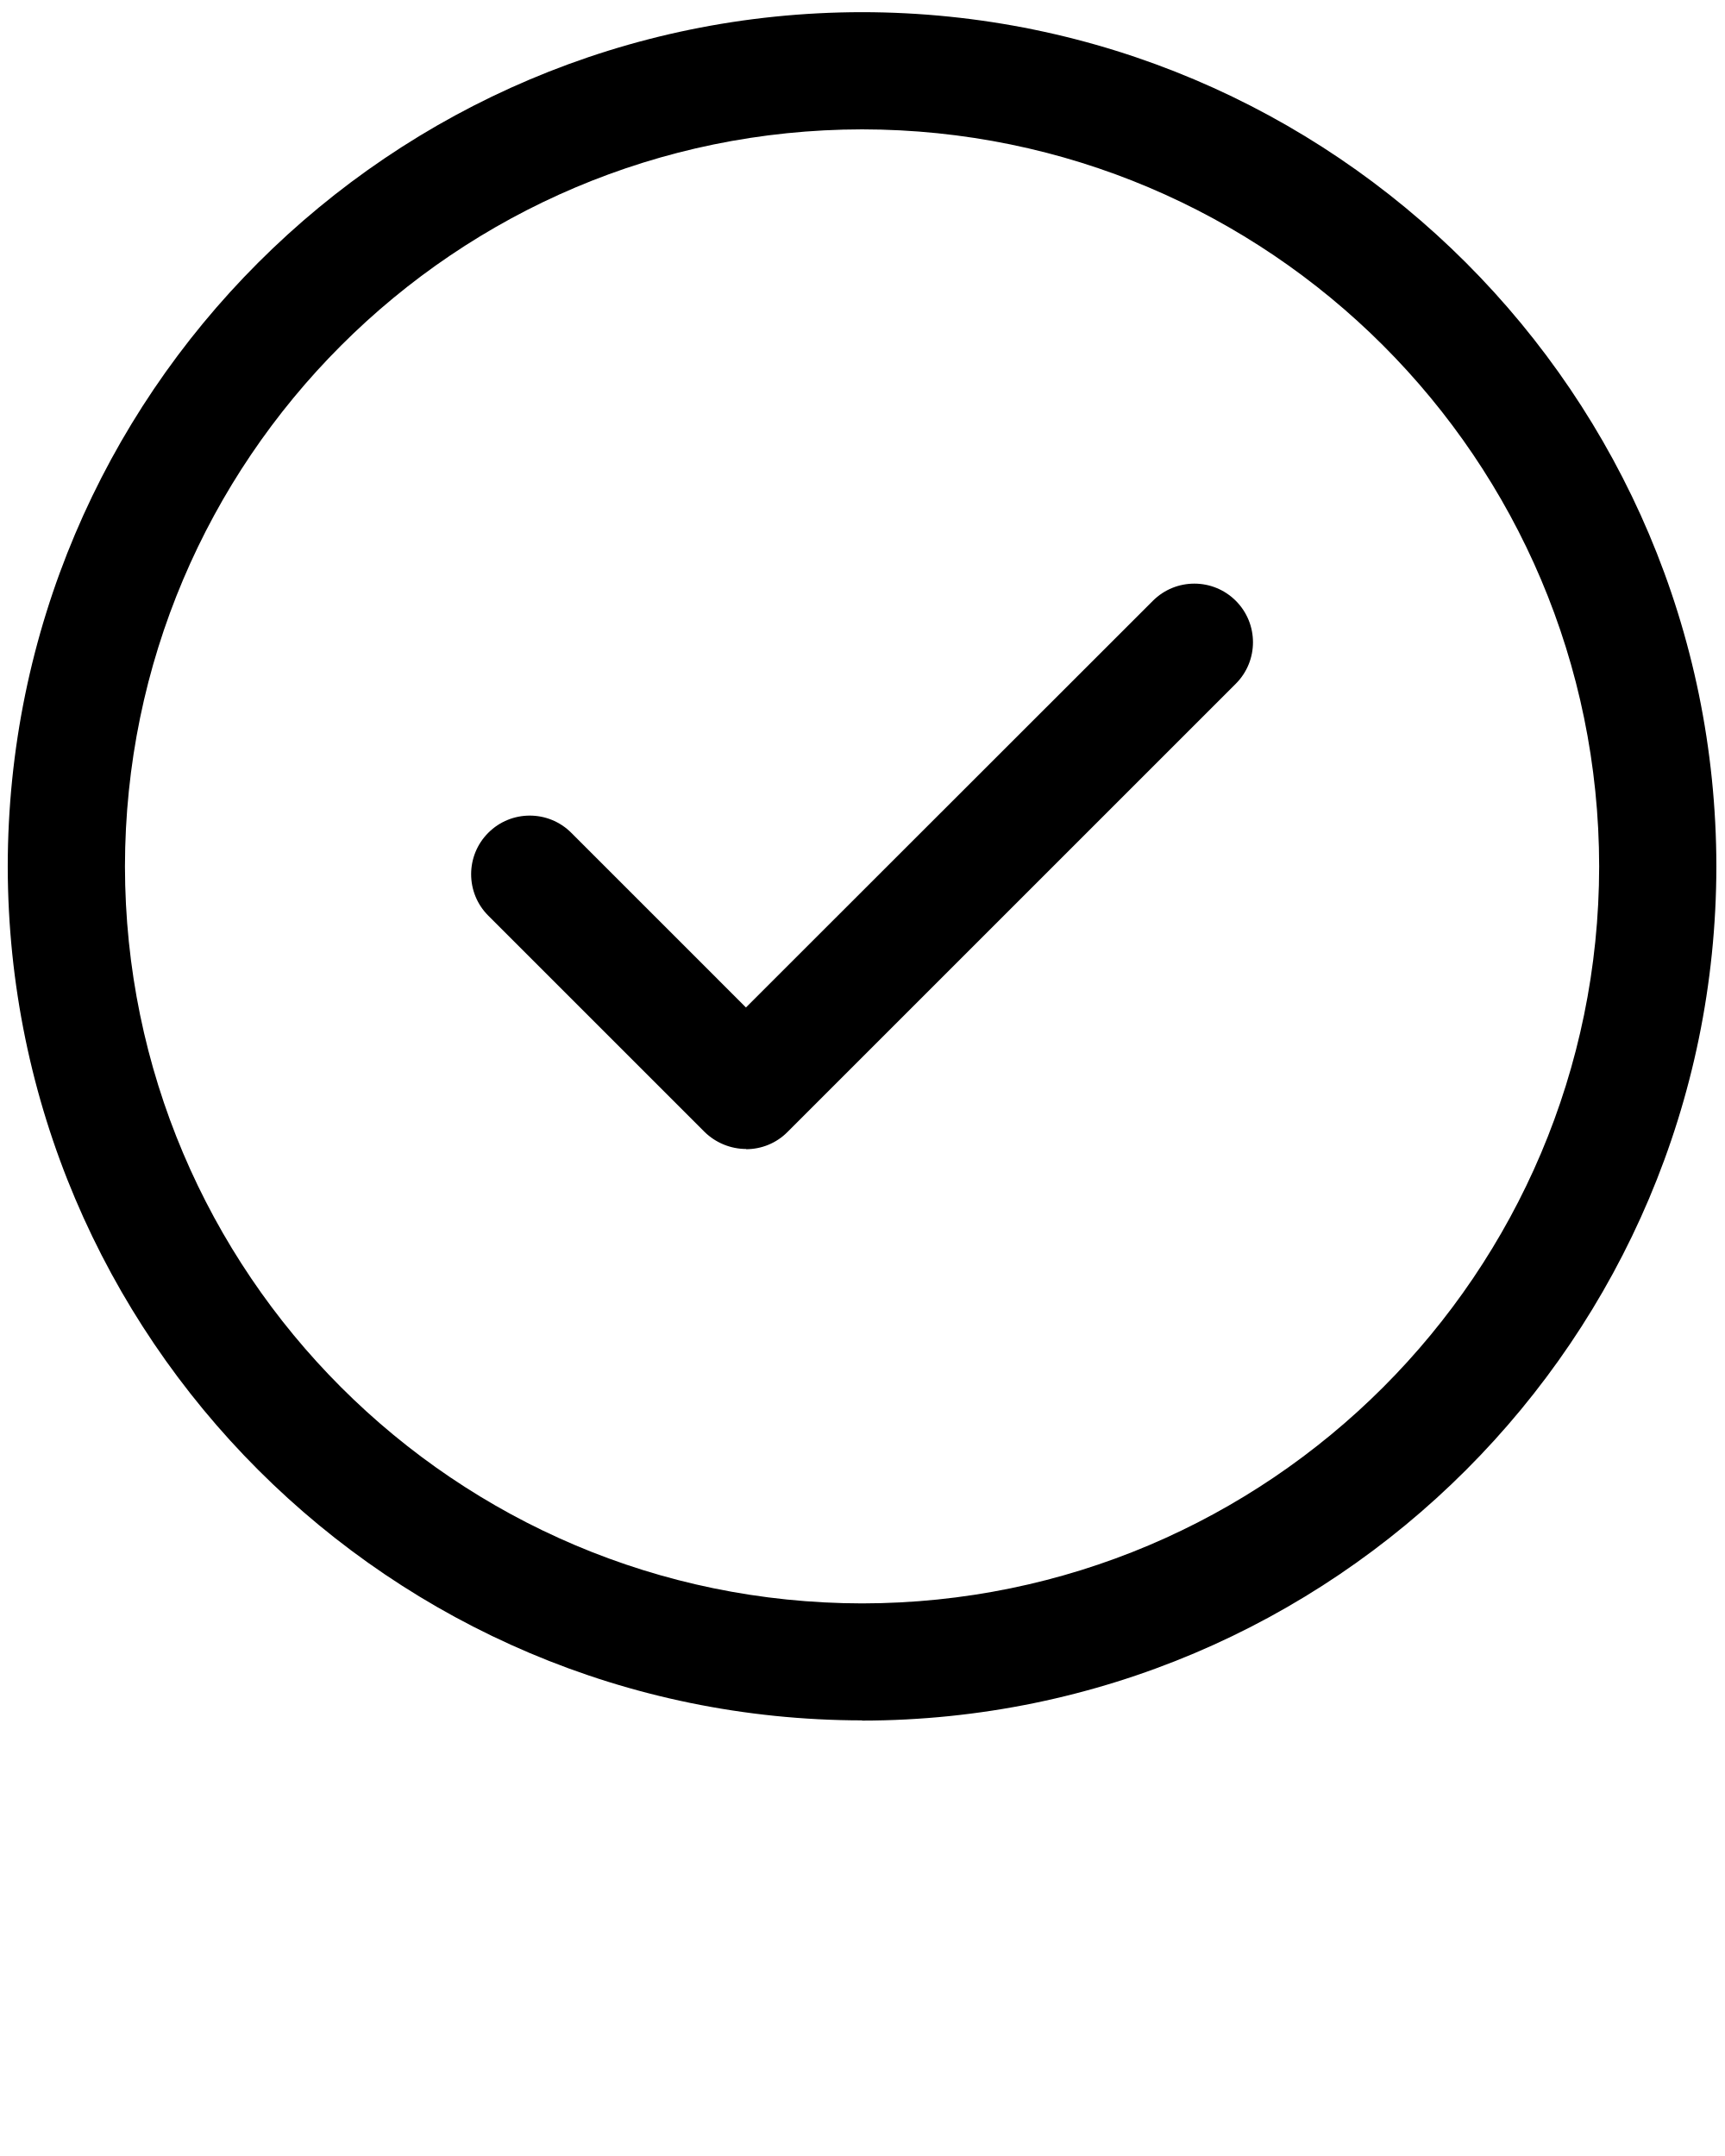
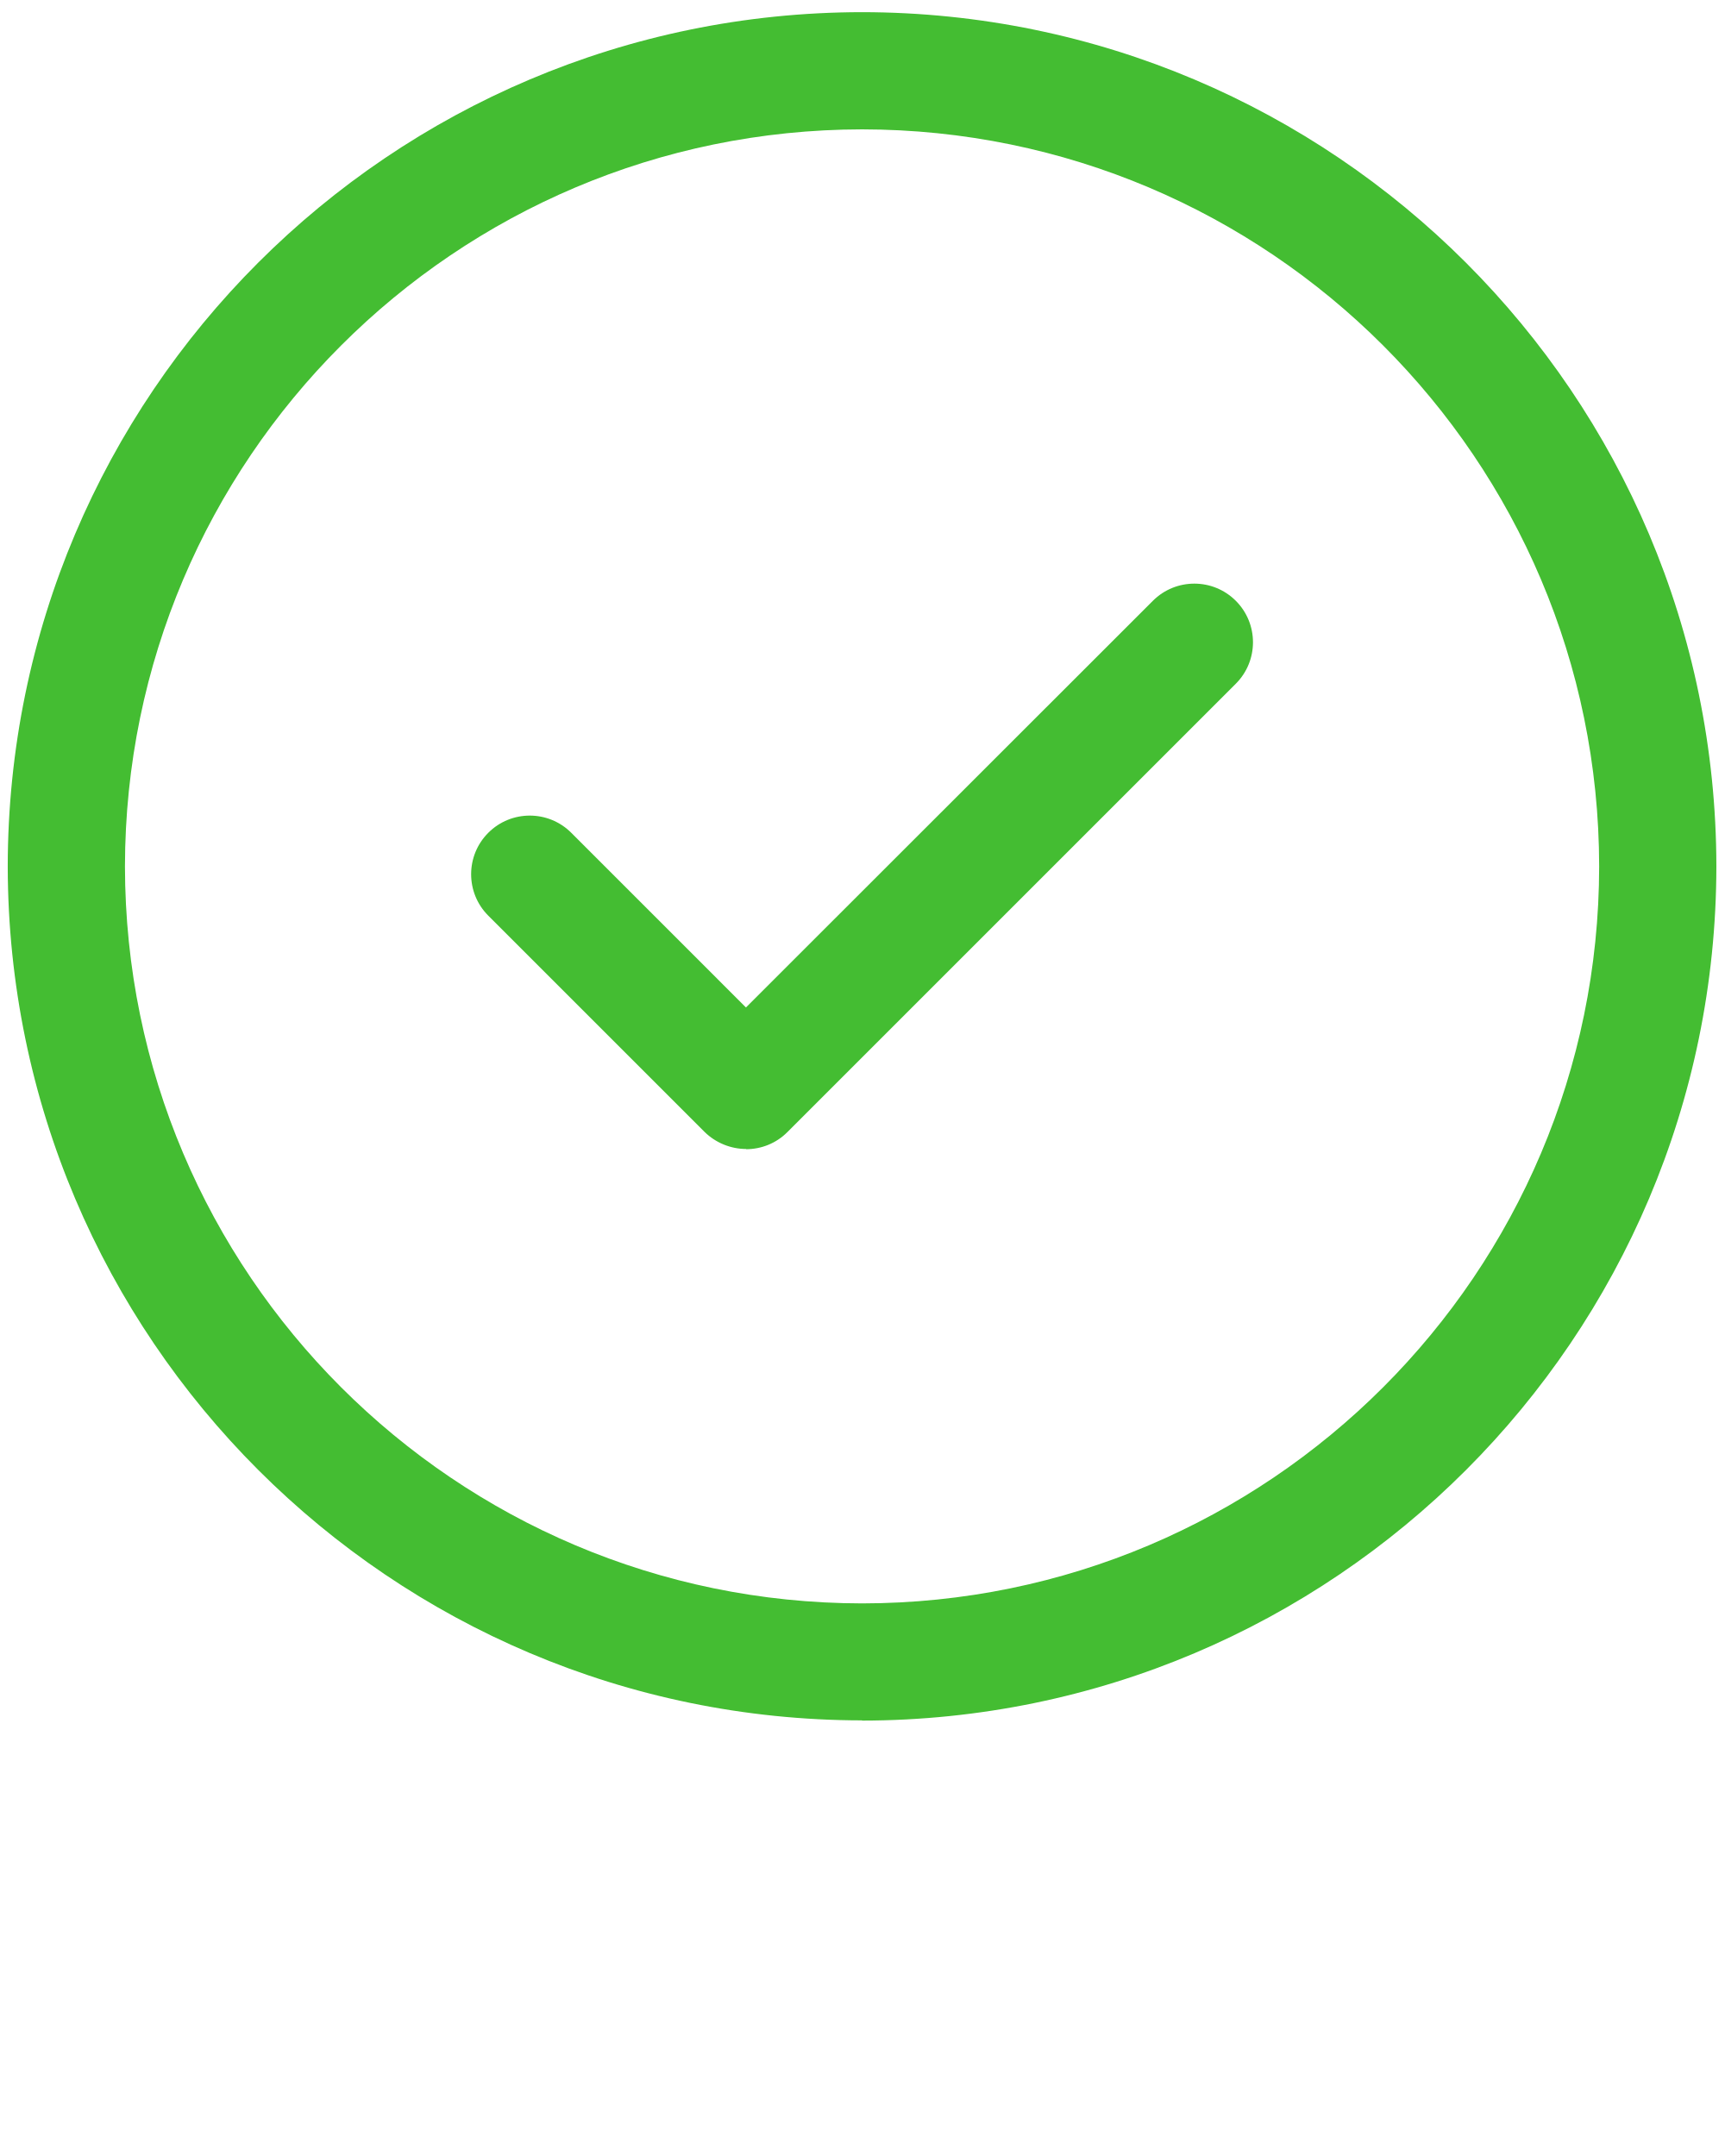
<svg xmlns="http://www.w3.org/2000/svg" viewBox="0 0 78 97.5">
-   <g fill="#000" fill-rule="evenodd">
+   <g fill="#44bd32" fill-rule="evenodd">
    <path d="M38.98 77.8A38.67 38.67 0 0 1 .35 39.19 38.67 38.67 0 0 1 38.98.55a38.67 38.67 0 0 1 38.63 38.63 38.67 38.67 0 0 1-38.63 38.63zm0-71.95A33.37 33.37 0 0 0 5.65 39.18a33.37 33.37 0 0 0 33.33 33.33 33.36 33.36 0 0 0 33.33-33.33A33.36 33.36 0 0 0 38.98 5.85z" />
    <path d="M33.74 51.96c-.7 0-1.38-.28-1.88-.77l-9.78-9.78a2.65 2.65 0 1 1 3.75-3.75l7.9 7.9 18.4-18.39a2.65 2.65 0 1 1 3.75 3.75L35.6 51.2c-.5.5-1.17.77-1.87.77" />
  </g>
</svg>
